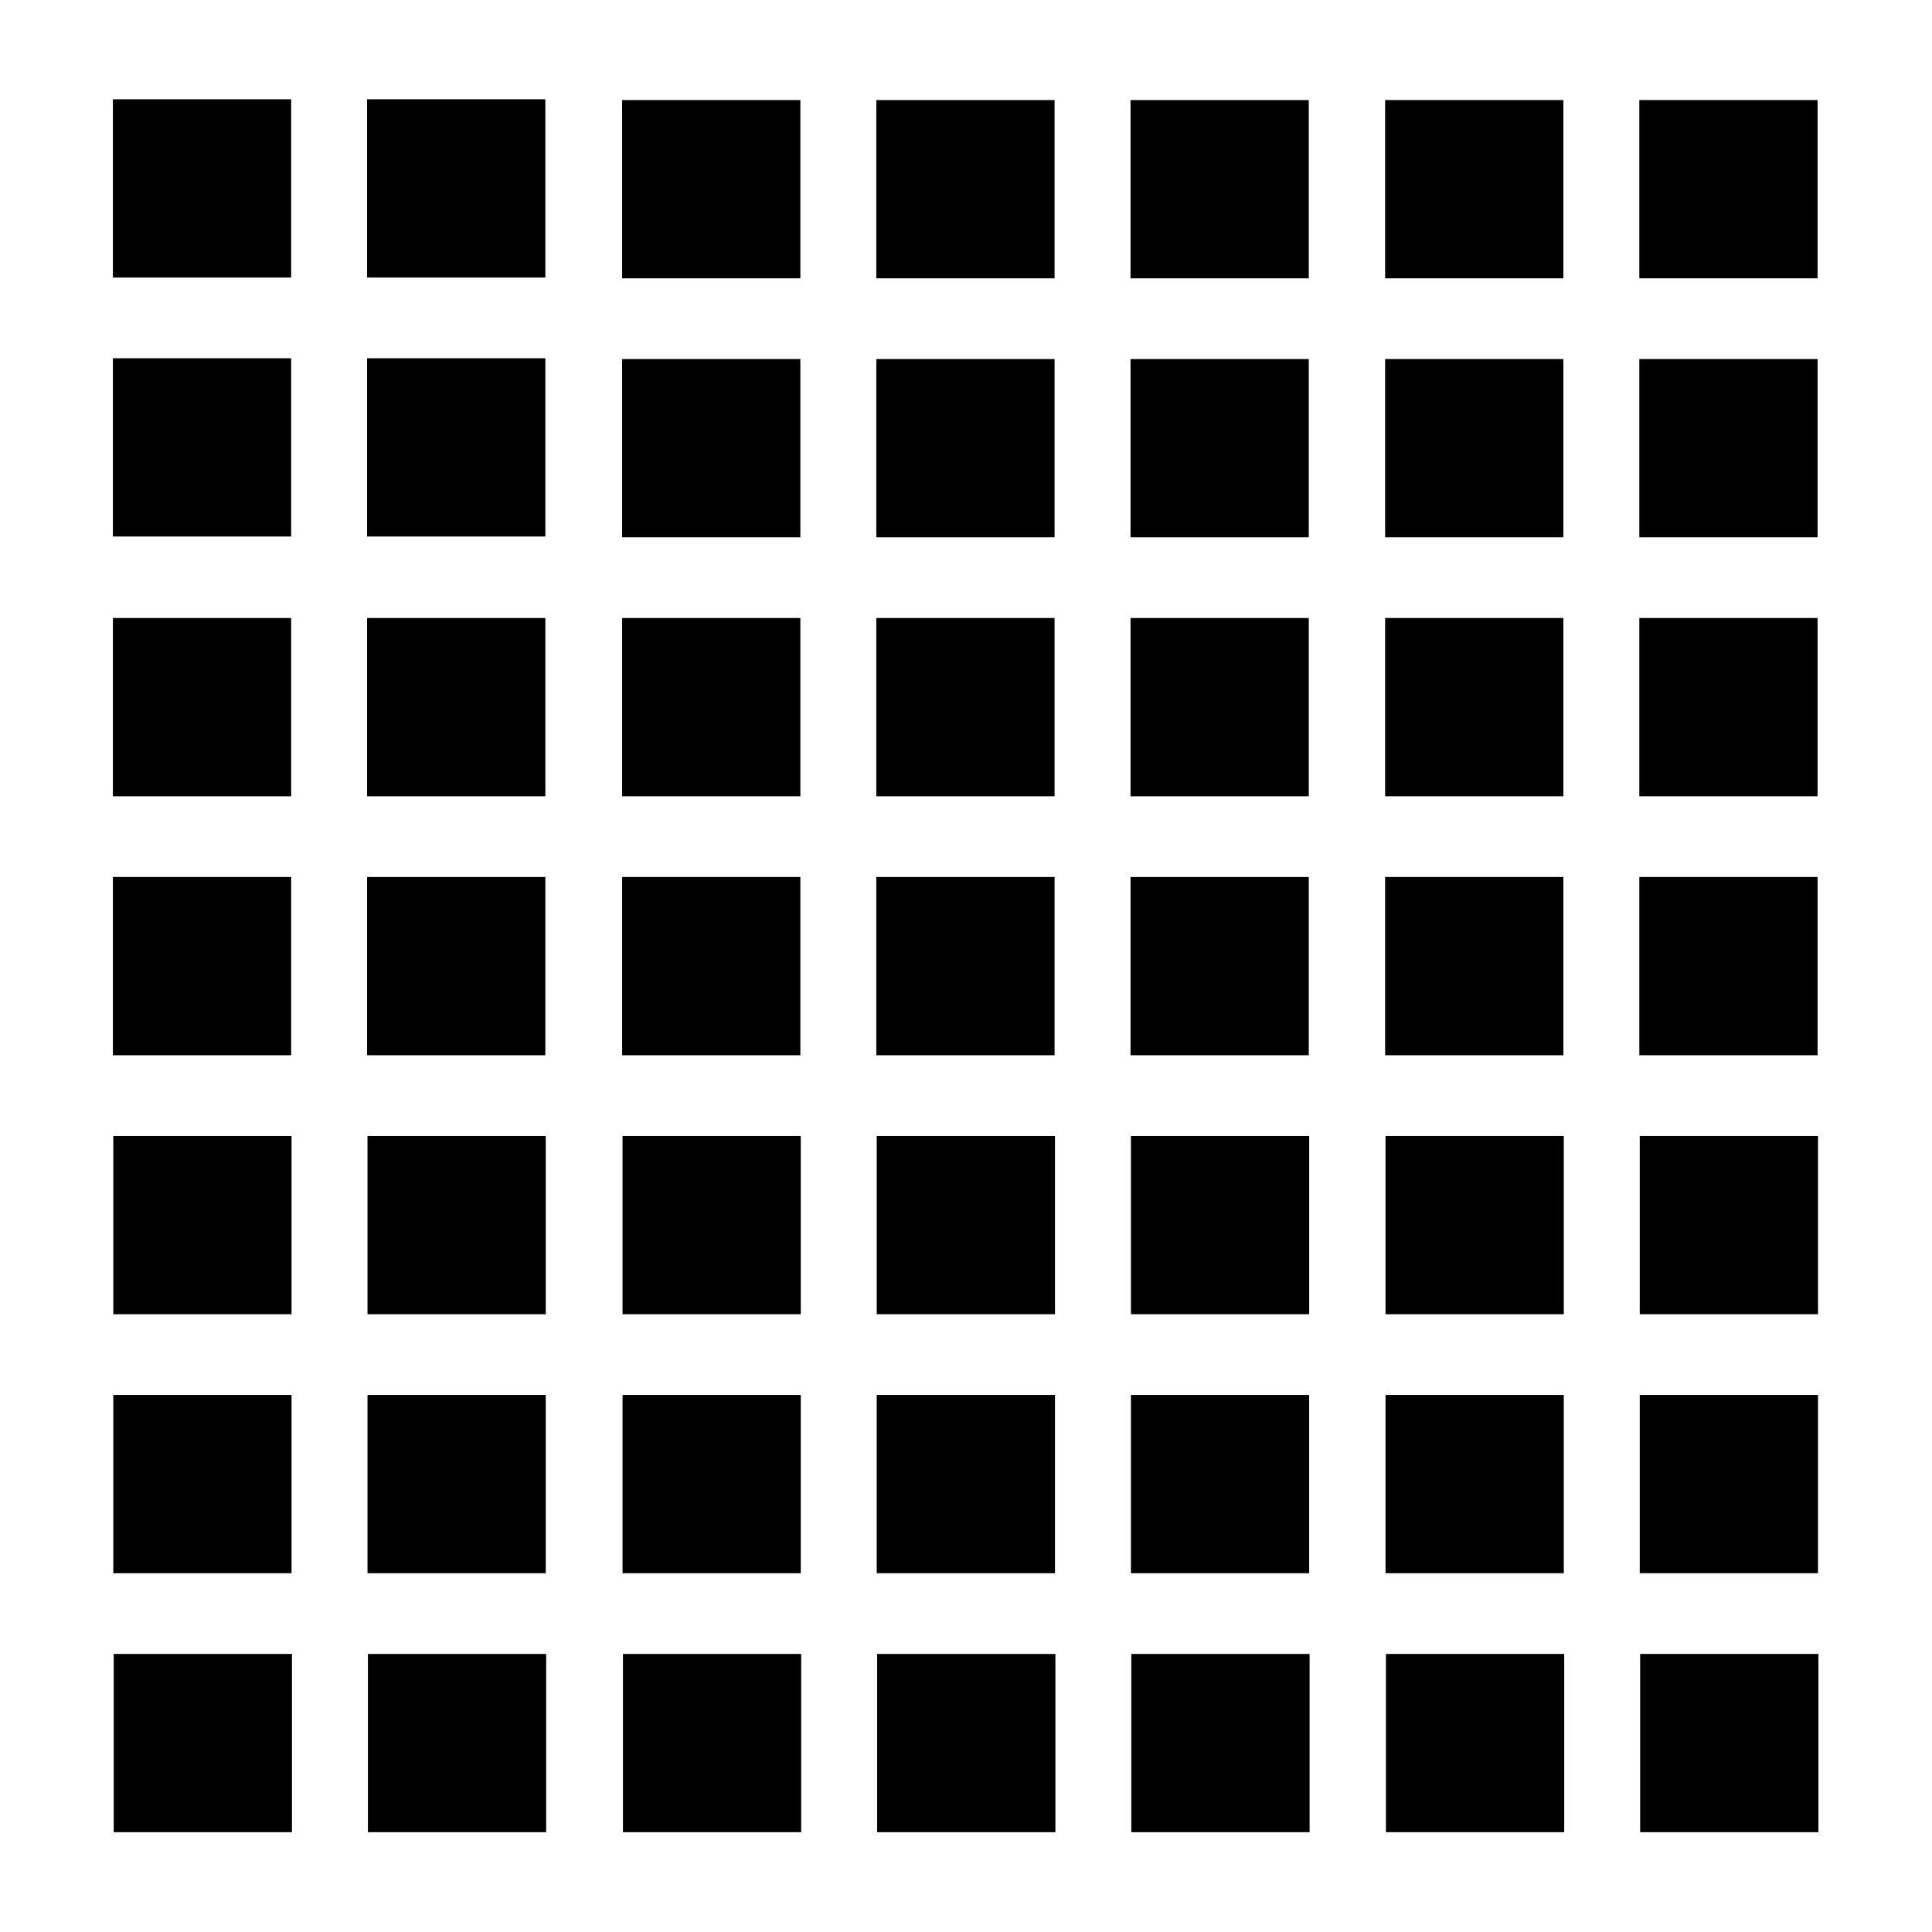
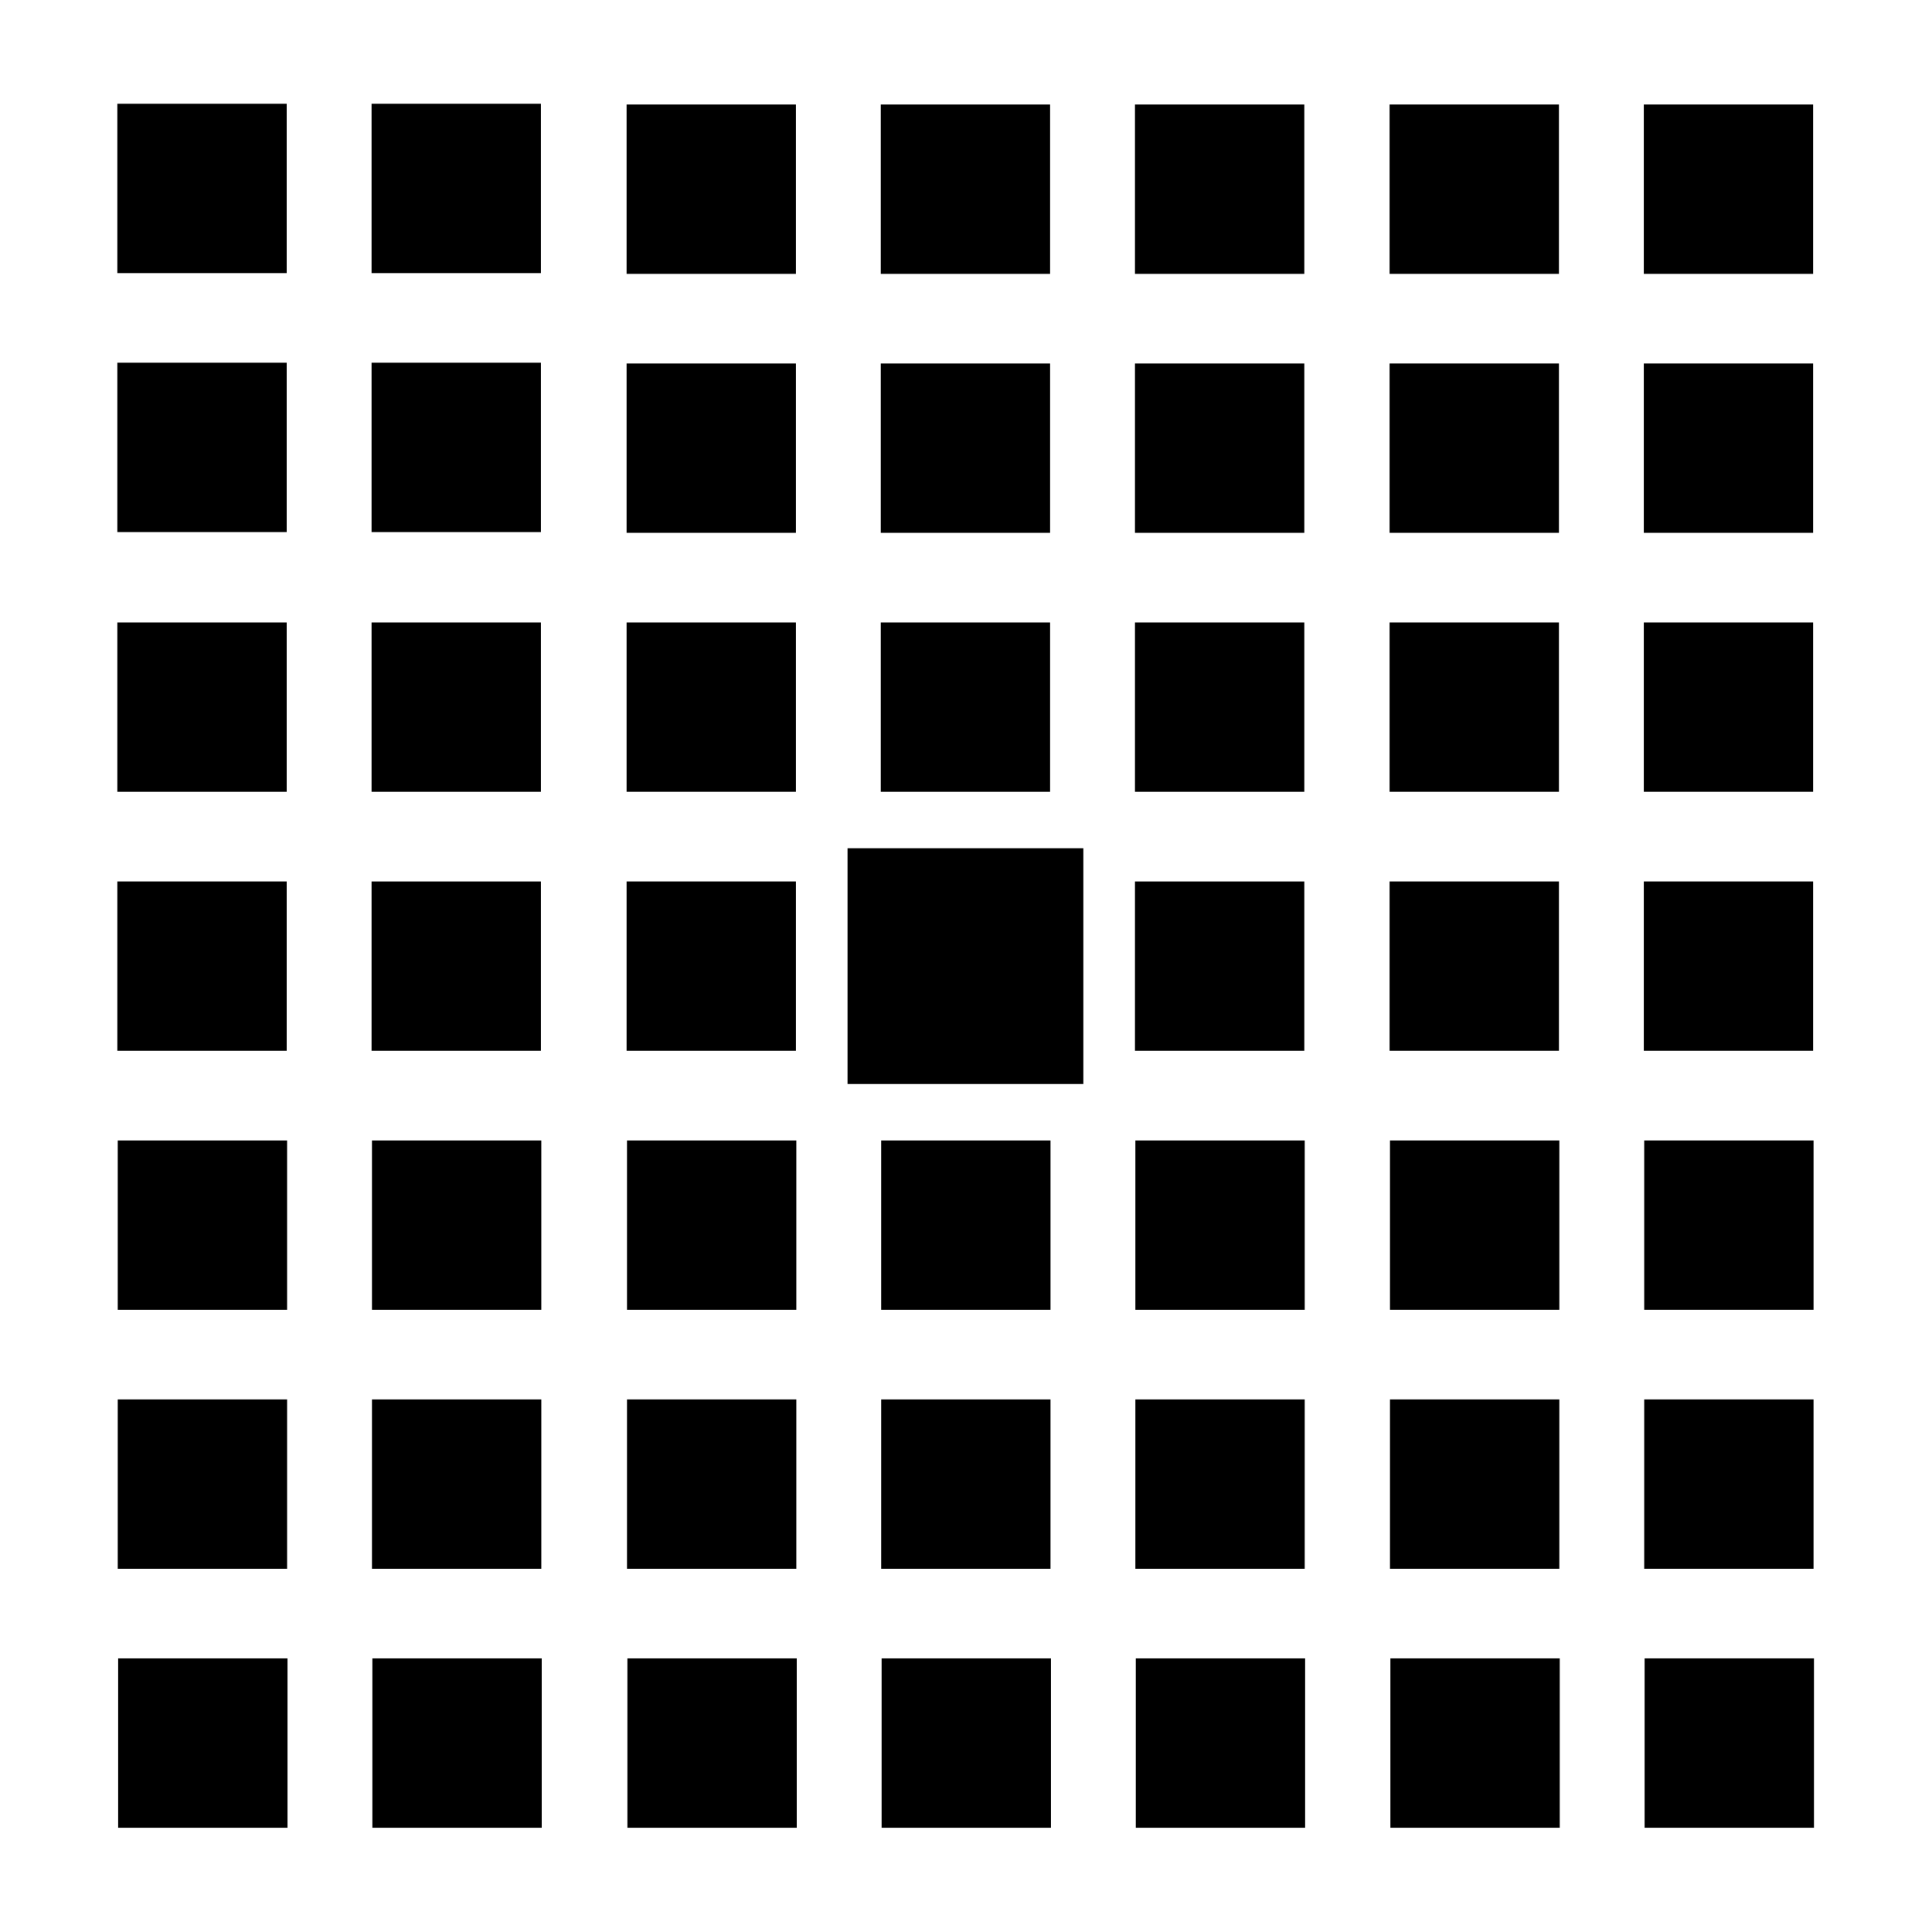
<svg xmlns="http://www.w3.org/2000/svg" version="1.1" id="Layer_1" x="0px" y="0px" width="500" height="500" viewBox="0 0 500 500" enable-background="new 0 0 480 480" xml:space="preserve">
  <defs id="defs318" />
-   <rect x="29.216" y="25.697" width="46.13" height="46.13" id="rect218" style="fill:#000000" />
-   <rect x="95.004" y="25.696" width="46.13" height="46.132" id="rect220" style="fill:#000000" />
-   <rect x="29.216" y="92.719" width="46.13" height="46.131" id="rect222" style="fill:#000000" />
-   <rect x="95.004" y="92.719" width="46.13" height="46.132" id="rect224" style="fill:#000000" />
-   <rect x="161.005" y="25.899" width="46.127" height="46.131" id="rect226" style="fill:#000000" />
-   <rect x="226.789" y="25.9" width="46.131" height="46.131" id="rect228" style="fill:#000000" />
-   <rect x="161.005" y="92.923" width="46.127" height="46.129" id="rect230" style="fill:#000000" />
-   <rect x="226.789" y="92.923" width="46.131" height="46.131" id="rect232" style="fill:#000000" />
-   <rect x="29.216" y="159.944" width="46.13" height="46.133" id="rect234" style="fill:#000000" />
-   <rect x="95.004" y="159.944" width="46.13" height="46.133" id="rect236" style="fill:#000000" />
-   <rect x="29.216" y="226.965" width="46.13" height="46.132" id="rect238" style="fill:#000000" />
-   <rect x="95.004" y="226.969" width="46.13" height="46.128" id="rect240" style="fill:#000000" />
-   <rect x="161.005" y="159.944" width="46.127" height="46.131" id="rect242" style="fill:#000000" />
-   <rect x="226.789" y="159.944" width="46.131" height="46.133" id="rect244" style="fill:#000000" />
-   <rect x="161.005" y="226.965" width="46.127" height="46.132" id="rect246" style="fill:#000000" />
-   <rect x="226.789" y="226.969" width="46.131" height="46.128" id="rect248" style="fill:#000000" />
-   <rect x="292.579" y="25.9" width="46.13" height="46.131" id="rect250" style="fill:#000000" />
-   <rect x="292.579" y="92.923" width="46.13" height="46.131" id="rect252" style="fill:#000000" />
-   <rect x="292.579" y="159.944" width="46.13" height="46.133" id="rect254" style="fill:#000000" />
-   <rect x="292.579" y="226.969" width="46.13" height="46.128" id="rect256" style="fill:#000000" />
-   <rect x="29.322" y="293.992" width="46.13" height="46.128" id="rect258" style="fill:#000000" />
-   <rect x="95.109" y="293.992" width="46.13" height="46.128" id="rect260" style="fill:#000000" />
-   <rect x="161.112" y="293.992" width="46.128" height="46.128" id="rect262" style="fill:#000000" />
-   <rect x="226.895" y="293.992" width="46.134" height="46.128" id="rect264" style="fill:#000000" />
-   <rect x="292.685" y="293.992" width="46.132" height="46.128" id="rect266" style="fill:#000000" />
-   <rect x="358.47" y="25.897" width="46.13" height="46.131" id="rect268" style="fill:#000000" />
-   <rect x="358.47" y="92.921" width="46.13" height="46.131" id="rect270" style="fill:#000000" />
-   <rect x="358.47" y="159.943" width="46.13" height="46.132" id="rect272" style="fill:#000000" />
-   <rect x="358.47" y="226.966" width="46.13" height="46.129" id="rect274" style="fill:#000000" />
-   <rect x="424.258" y="25.897" width="46.13" height="46.131" id="rect276" style="fill:#000000" />
-   <rect x="424.258" y="92.921" width="46.13" height="46.131" id="rect278" style="fill:#000000" />
-   <rect x="424.258" y="159.943" width="46.13" height="46.132" id="rect280" style="fill:#000000" />
-   <rect x="424.258" y="226.966" width="46.13" height="46.129" id="rect282" style="fill:#000000" />
-   <rect x="358.577" y="293.99" width="46.132" height="46.128" id="rect284" style="fill:#000000" />
-   <rect x="424.365" y="293.99" width="46.13" height="46.128" id="rect286" style="fill:#000000" />
-   <rect x="29.322" y="361.013" width="46.132" height="46.132" id="rect288" style="fill:#000000" />
-   <rect x="95.11" y="361.015" width="46.13" height="46.13" id="rect290" style="fill:#000000" />
-   <rect x="161.112" y="361.013" width="46.128" height="46.132" id="rect292" style="fill:#000000" />
-   <rect x="226.897" y="361.015" width="46.13" height="46.13" id="rect294" style="fill:#000000" />
-   <rect x="292.685" y="361.015" width="46.128" height="46.13" id="rect296" style="fill:#000000" />
-   <rect x="29.427" y="428.039" width="46.132" height="46.13" id="rect298" style="fill:#000000" />
-   <rect x="95.217" y="428.039" width="46.13" height="46.13" id="rect300" style="fill:#000000" />
-   <rect x="161.218" y="428.039" width="46.128" height="46.13" id="rect302" style="fill:#000000" />
-   <rect x="227.003" y="428.039" width="46.133" height="46.13" id="rect304" style="fill:#000000" />
-   <rect x="292.789" y="428.039" width="46.132" height="46.13" id="rect306" style="fill:#000000" />
-   <rect x="358.577" y="361.013" width="46.13" height="46.13" id="rect308" style="fill:#000000" />
-   <rect x="424.365" y="361.013" width="46.128" height="46.13" id="rect310" style="fill:#000000" />
-   <rect x="358.684" y="428.037" width="46.132" height="46.13" id="rect312" style="fill:#000000" />
-   <rect x="424.469" y="428.037" width="46.132" height="46.13" id="rect314" style="fill:#000000" />
+   <rect x="30.369" y="26.851" width="43.824" height="43.824" id="rect218" style="fill:#000000;stroke-width:1" />
+   <rect x="96.157" y="26.85" width="43.824" height="43.826" id="rect220" style="fill:#000000;stroke-width:1" />
+   <rect x="30.369" y="93.873" width="43.824" height="43.825" id="rect222" style="fill:#000000;stroke-width:1" />
+   <rect x="96.157" y="93.873" width="43.824" height="43.826" id="rect224" style="fill:#000000;stroke-width:1" />
+   <rect x="162.158" y="27.052" width="43.821" height="43.825" id="rect226" style="fill:#000000;stroke-width:1" />
+   <rect x="227.942" y="27.053" width="43.825" height="43.825" id="rect228" style="fill:#000000;stroke-width:1" />
+   <rect x="162.158" y="94.076" width="43.821" height="43.823" id="rect230" style="fill:#000000;stroke-width:1" />
+   <rect x="227.942" y="94.076" width="43.825" height="43.825" id="rect232" style="fill:#000000;stroke-width:1" />
+   <rect x="30.369" y="161.097" width="43.824" height="43.827" id="rect234" style="fill:#000000;stroke-width:1" />
+   <rect x="96.157" y="161.097" width="43.824" height="43.827" id="rect236" style="fill:#000000;stroke-width:1" />
+   <rect x="30.369" y="228.118" width="43.824" height="43.826" id="rect238" style="fill:#000000;stroke-width:1" />
+   <rect x="96.157" y="228.122" width="43.824" height="43.822" id="rect240" style="fill:#000000;stroke-width:1" />
+   <rect x="162.158" y="161.097" width="43.821" height="43.825" id="rect242" style="fill:#000000;stroke-width:1" />
+   <rect x="227.942" y="161.097" width="43.825" height="43.827" id="rect244" style="fill:#000000;stroke-width:1" />
+   <rect x="162.158" y="228.118" width="43.821" height="43.826" id="rect246" style="fill:#000000;stroke-width:1" />
+   <rect x="219.339" y="219.519" width="61.031" height="61.027" id="rect248" style="fill:#000000;stroke-width:1" />
+   <rect x="293.732" y="27.053" width="43.824" height="43.825" id="rect250" style="fill:#000000;stroke-width:1" />
+   <rect x="293.732" y="94.076" width="43.824" height="43.825" id="rect252" style="fill:#000000;stroke-width:1" />
+   <rect x="293.732" y="161.097" width="43.824" height="43.827" id="rect254" style="fill:#000000;stroke-width:1" />
+   <rect x="293.732" y="228.122" width="43.824" height="43.822" id="rect256" style="fill:#000000;stroke-width:1" />
+   <rect x="30.475" y="295.145" width="43.824" height="43.822" id="rect258" style="fill:#000000;stroke-width:1" />
+   <rect x="96.263" y="295.145" width="43.824" height="43.822" id="rect260" style="fill:#000000;stroke-width:1" />
+   <rect x="162.265" y="295.145" width="43.822" height="43.822" id="rect262" style="fill:#000000;stroke-width:1" />
+   <rect x="228.048" y="295.145" width="43.828" height="43.822" id="rect264" style="fill:#000000;stroke-width:1" />
+   <rect x="293.838" y="295.145" width="43.826" height="43.822" id="rect266" style="fill:#000000;stroke-width:1" />
+   <rect x="359.623" y="27.051" width="43.824" height="43.825" id="rect268" style="fill:#000000;stroke-width:1" />
+   <rect x="359.623" y="94.074" width="43.824" height="43.825" id="rect270" style="fill:#000000;stroke-width:1" />
+   <rect x="359.623" y="161.096" width="43.824" height="43.826" id="rect272" style="fill:#000000;stroke-width:1" />
+   <rect x="359.623" y="228.119" width="43.824" height="43.823" id="rect274" style="fill:#000000;stroke-width:1" />
+   <rect x="425.411" y="27.051" width="43.824" height="43.825" id="rect276" style="fill:#000000;stroke-width:1" />
+   <rect x="425.411" y="94.074" width="43.824" height="43.825" id="rect278" style="fill:#000000;stroke-width:1" />
+   <rect x="425.411" y="161.096" width="43.824" height="43.826" id="rect280" style="fill:#000000;stroke-width:1" />
+   <rect x="425.411" y="228.119" width="43.824" height="43.823" id="rect282" style="fill:#000000;stroke-width:1" />
+   <rect x="359.73" y="295.143" width="43.826" height="43.822" id="rect284" style="fill:#000000;stroke-width:1" />
+   <rect x="425.518" y="295.143" width="43.824" height="43.822" id="rect286" style="fill:#000000;stroke-width:1" />
+   <rect x="30.475" y="362.166" width="43.826" height="43.826" id="rect288" style="fill:#000000;stroke-width:1" />
+   <rect x="96.264" y="362.168" width="43.824" height="43.824" id="rect290" style="fill:#000000;stroke-width:1" />
+   <rect x="162.265" y="362.166" width="43.822" height="43.826" id="rect292" style="fill:#000000;stroke-width:1" />
+   <rect x="228.05" y="362.168" width="43.824" height="43.824" id="rect294" style="fill:#000000;stroke-width:1" />
+   <rect x="293.838" y="362.168" width="43.822" height="43.824" id="rect296" style="fill:#000000;stroke-width:1" />
+   <rect x="30.581" y="429.192" width="43.826" height="43.824" id="rect298" style="fill:#000000;stroke-width:1" />
+   <rect x="96.37" y="429.192" width="43.824" height="43.824" id="rect300" style="fill:#000000;stroke-width:1" />
+   <rect x="162.372" y="429.192" width="43.822" height="43.824" id="rect302" style="fill:#000000;stroke-width:1" />
+   <rect x="228.156" y="429.192" width="43.827" height="43.824" id="rect304" style="fill:#000000;stroke-width:1" />
+   <rect x="293.943" y="429.192" width="43.826" height="43.824" id="rect306" style="fill:#000000;stroke-width:1" />
+   <rect x="359.73" y="362.166" width="43.824" height="43.824" id="rect308" style="fill:#000000;stroke-width:1" />
+   <rect x="425.518" y="362.166" width="43.822" height="43.824" id="rect310" style="fill:#000000;stroke-width:1" />
+   <rect x="359.837" y="429.19" width="43.826" height="43.824" id="rect312" style="fill:#000000;stroke-width:1" />
+   <rect x="425.623" y="429.19" width="43.826" height="43.824" id="rect314" style="fill:#000000;stroke-width:1" />
</svg>
